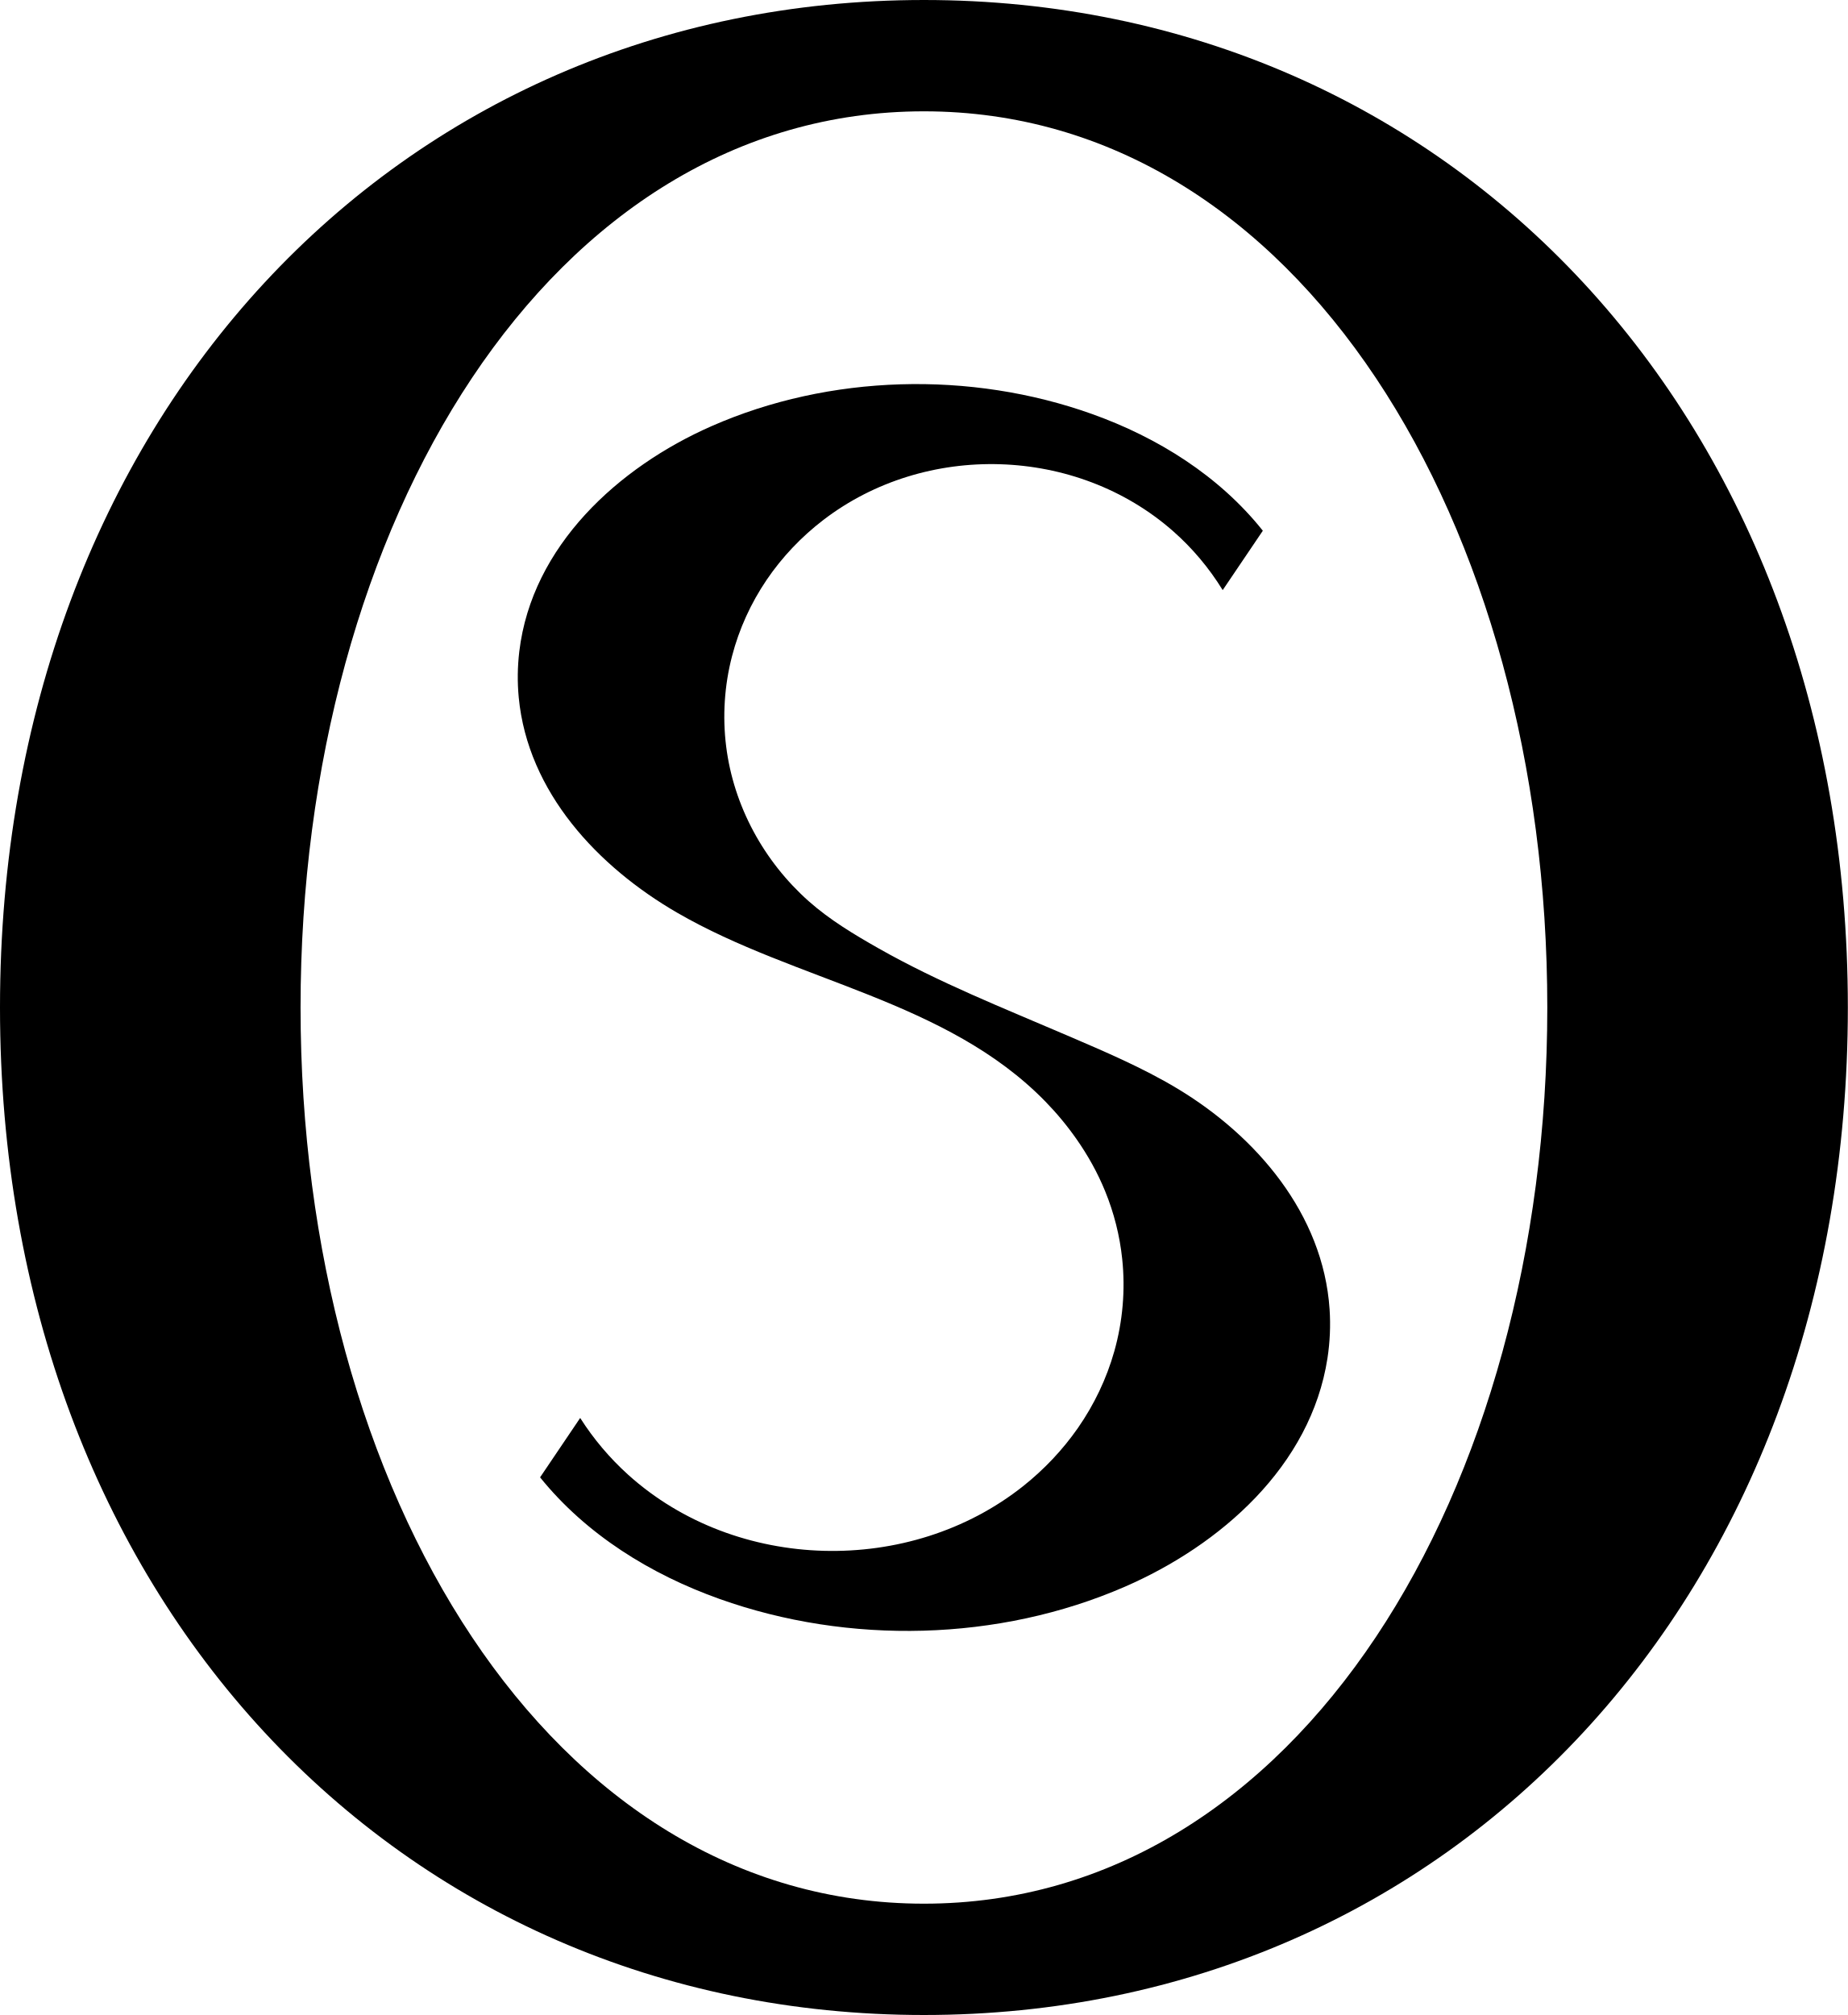
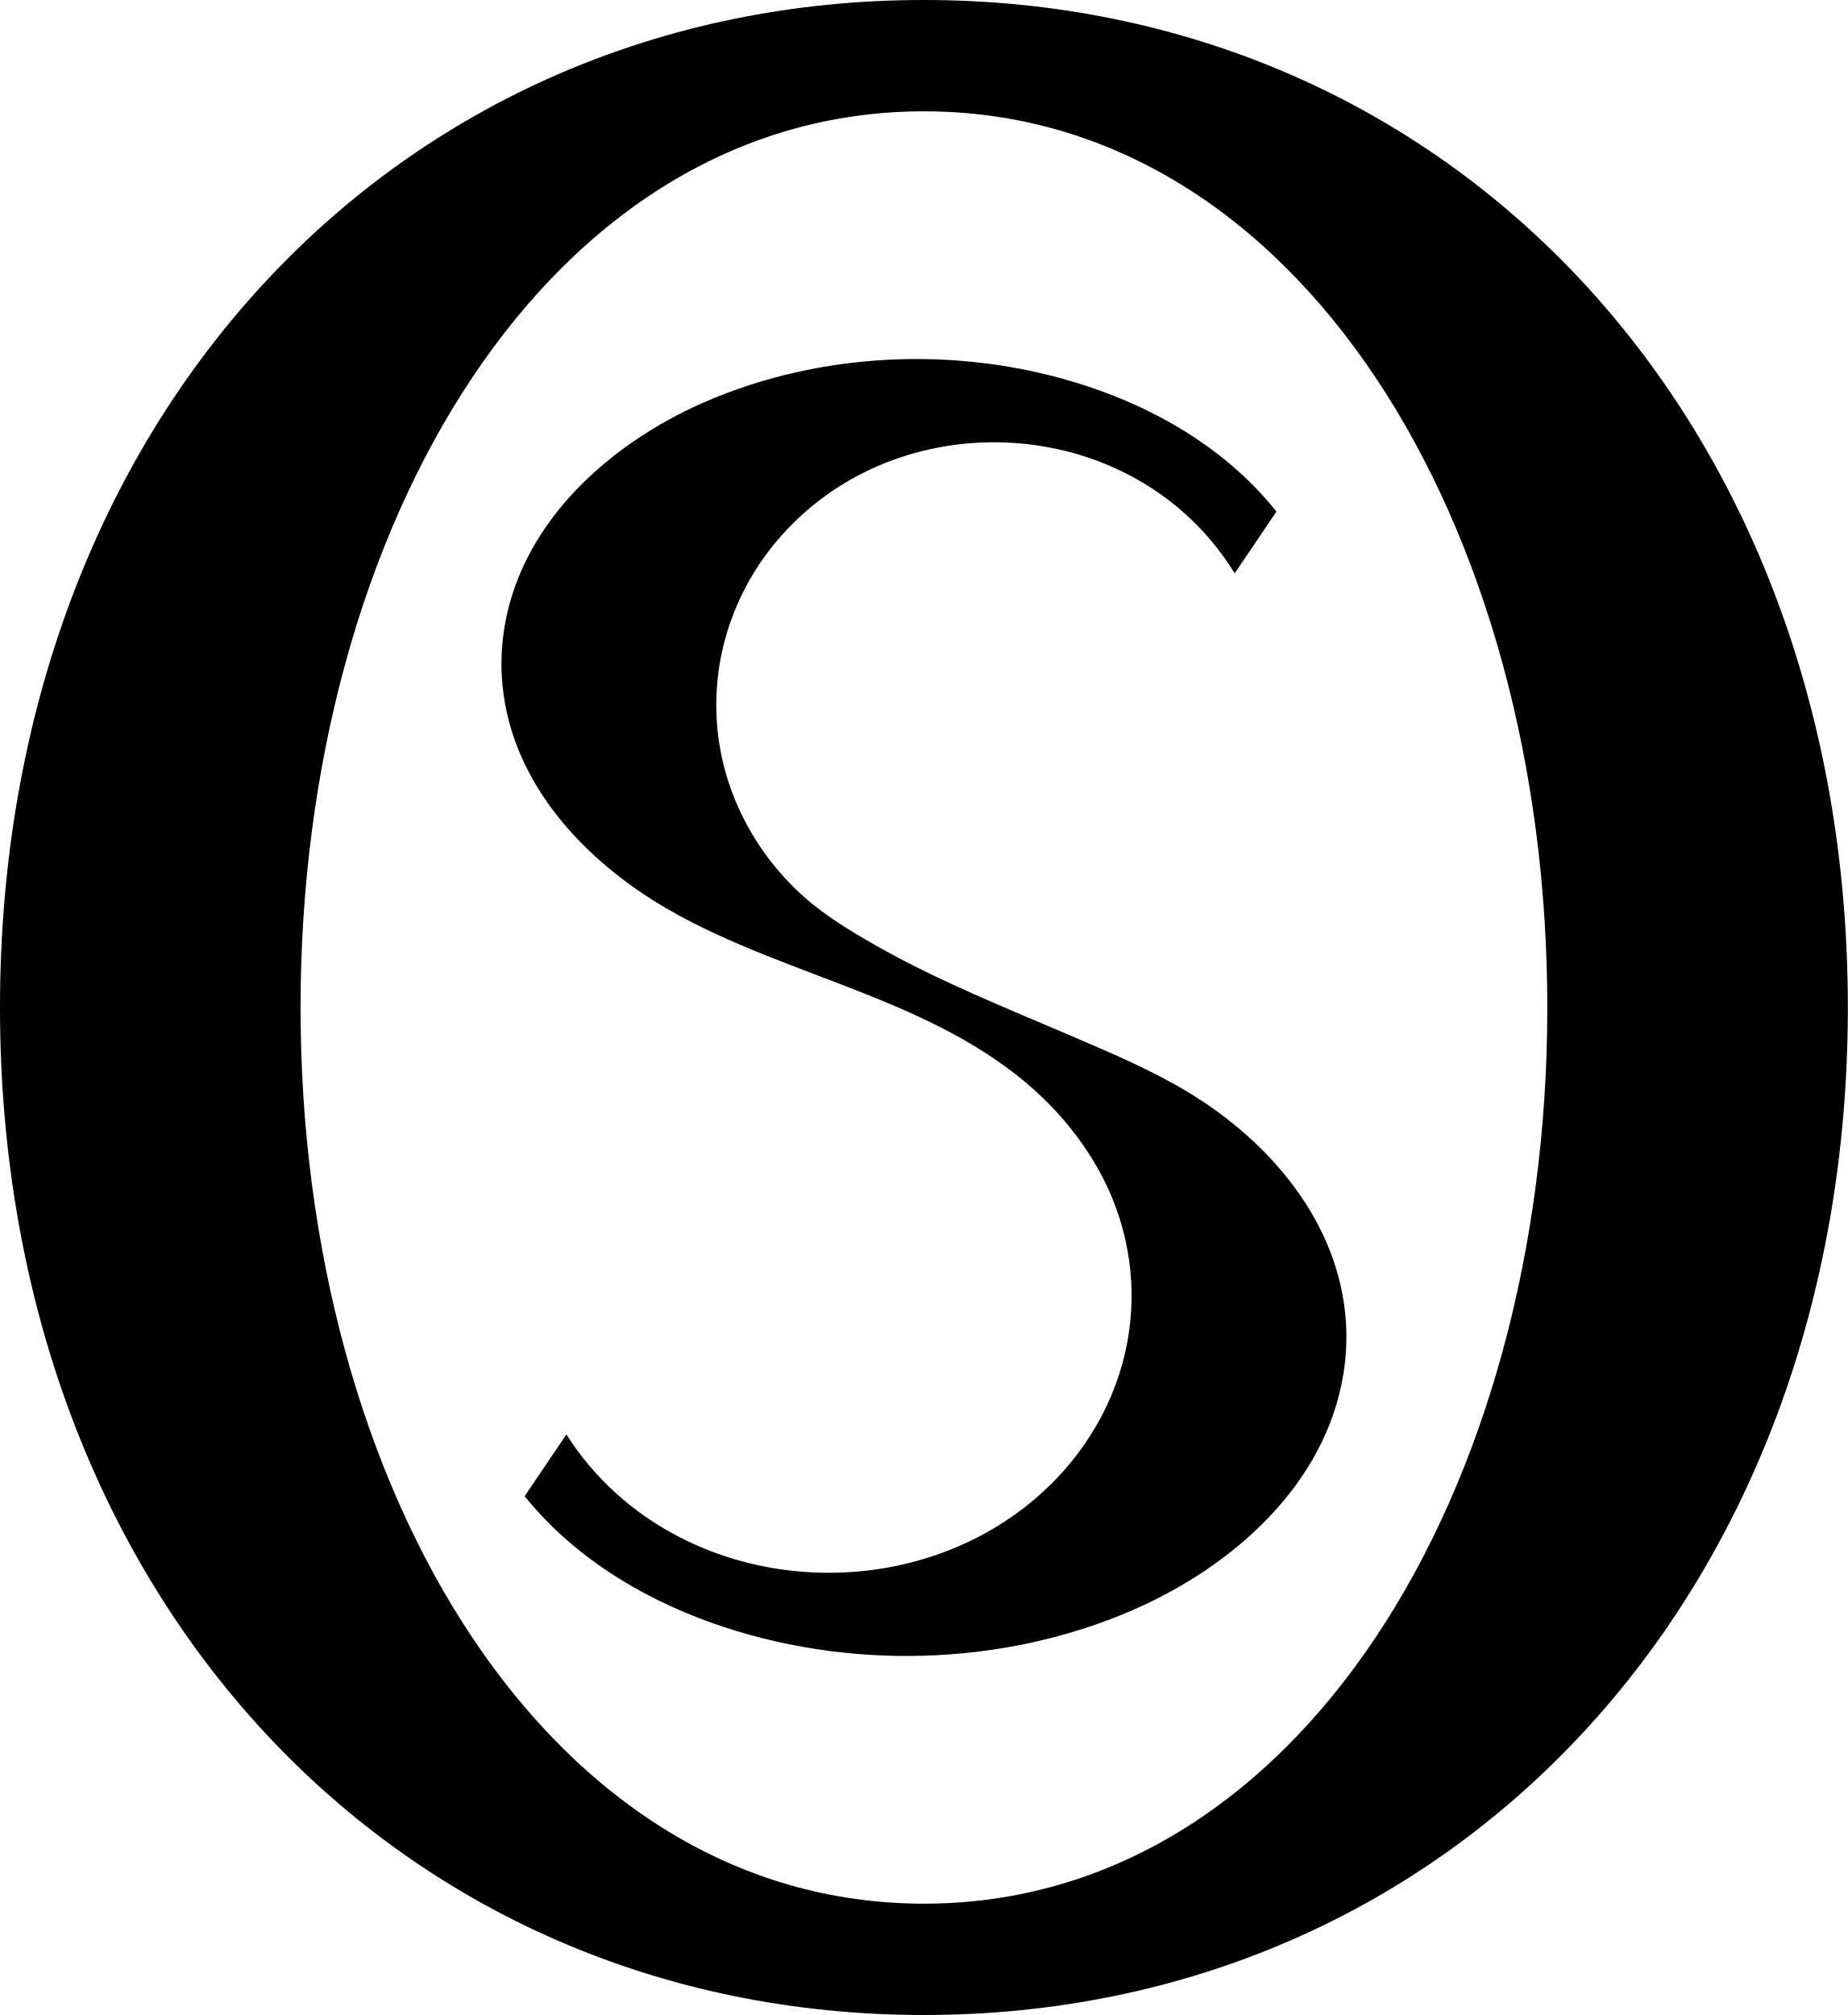
<svg xmlns="http://www.w3.org/2000/svg" viewBox="0 0 664 724" width="664" height="724" role="img" aria-labelledby="t">
  <g id="symbol" fill="currentColor">
    <path id="symbol-o" d="M332 0C521.24 0 664 150.23 664 362C664 573.77 521.24 724 332 724C142.76 724 0 573.77 0 362C0 150.23 142.76 0 332 0ZM108 362C108 535.88 197.6 684 332 684C466.4 684 556 535.88 556 362C556 188.12 466.4 40 332 40C197.6 40 108 188.12 108 362Z" />
-     <path id="symbol-s" d="M453.78 190.69C438.07 170.96 416 157.19 392.42 148.76C348.78 133.17 298.13 134.43 255.63 153.14C222.23 167.85 191.14 196.09 186.6 234.09C185.95 239.56 185.88 245.1 186.4 250.59C189.66 284.7 214.88 311.47 243.38 327.97C286.12 352.71 340.08 359.32 375.66 395.8C379.74 399.99 383.49 404.51 386.84 409.3C390.93 415.14 394.41 421.38 397.11 427.99C400.29 435.77 402.38 444 403.25 452.37C404.42 463.49 403.44 474.8 400.4 485.56C397.63 495.37 393.17 504.69 387.35 513.06C381.88 520.92 375.23 527.94 367.75 533.9C326.93 566.4 264.62 564.91 225.76 529.92C219.1 523.92 213.3 517.05 208.48 509.48L194.07 530.82C210.67 551.39 233.84 565.7 258.56 574.51C304.97 591.07 358.85 589.82 404.13 570.15C438.54 555.2 471.01 526.82 477.01 488C477.9 482.19 478.16 476.29 477.77 470.43C475.46 436.17 451.44 408.19 423.04 391.11C410.47 383.56 396.77 377.76 383.31 371.98C360.52 362.19 337.42 353.05 315.79 340.8C306.97 335.8 298.2 330.55 290.59 323.8C274.49 309.49 263.63 289.65 260.94 268.23C259.58 257.4 260.3 246.34 263.04 235.78C265.57 226.02 269.81 216.72 275.47 208.37C281.04 200.15 287.97 192.87 295.85 186.83C332.55 158.68 386.69 160.25 421.49 190.81C428.48 196.95 434.48 204.11 439.36 212.03Z" />
+     <path id="symbol-s" d="M458.67 183.81C442.33 163.28 419.37 148.96 394.85 140.2C349.45 123.97 296.77 125.29 252.56 144.75C217.82 160.05 185.48 189.43 180.76 228.95C180.08 234.64 180.01 240.41 180.55 246.11C183.94 281.6 210.18 309.44 239.82 326.6C284.27 352.33 340.41 359.21 377.42 397.16C381.66 401.52 385.56 406.21 389.04 411.2C393.29 417.28 396.92 423.77 399.73 430.64C403.03 438.74 405.2 447.3 406.12 456C407.33 467.56 406.31 479.33 403.15 490.52C400.27 500.73 395.63 510.42 389.57 519.13C383.89 527.3 376.97 534.6 369.18 540.8C326.73 574.62 261.92 573.06 221.49 536.67C214.56 530.43 208.53 523.27 203.52 515.41L188.53 537.6C205.8 559 229.9 573.88 255.61 583.05C303.89 600.27 359.93 598.98 407.03 578.51C442.82 562.96 476.6 533.44 482.83 493.06C483.76 487.02 484.03 480.89 483.62 474.79C481.23 439.15 456.24 410.05 426.69 392.28C413.62 384.42 399.37 378.4 385.37 372.39C361.66 362.2 337.64 352.69 315.14 339.95C305.97 334.75 296.84 329.28 288.93 322.26C272.18 307.38 260.88 286.75 258.08 264.46C256.67 253.2 257.42 241.69 260.27 230.71C262.9 220.55 267.32 210.88 273.2 202.2C279 193.65 286.2 186.07 294.4 179.79C332.57 150.51 388.89 152.15 425.09 183.94C432.36 190.32 438.6 197.77 443.67 206Z" />
  </g>
</svg>
